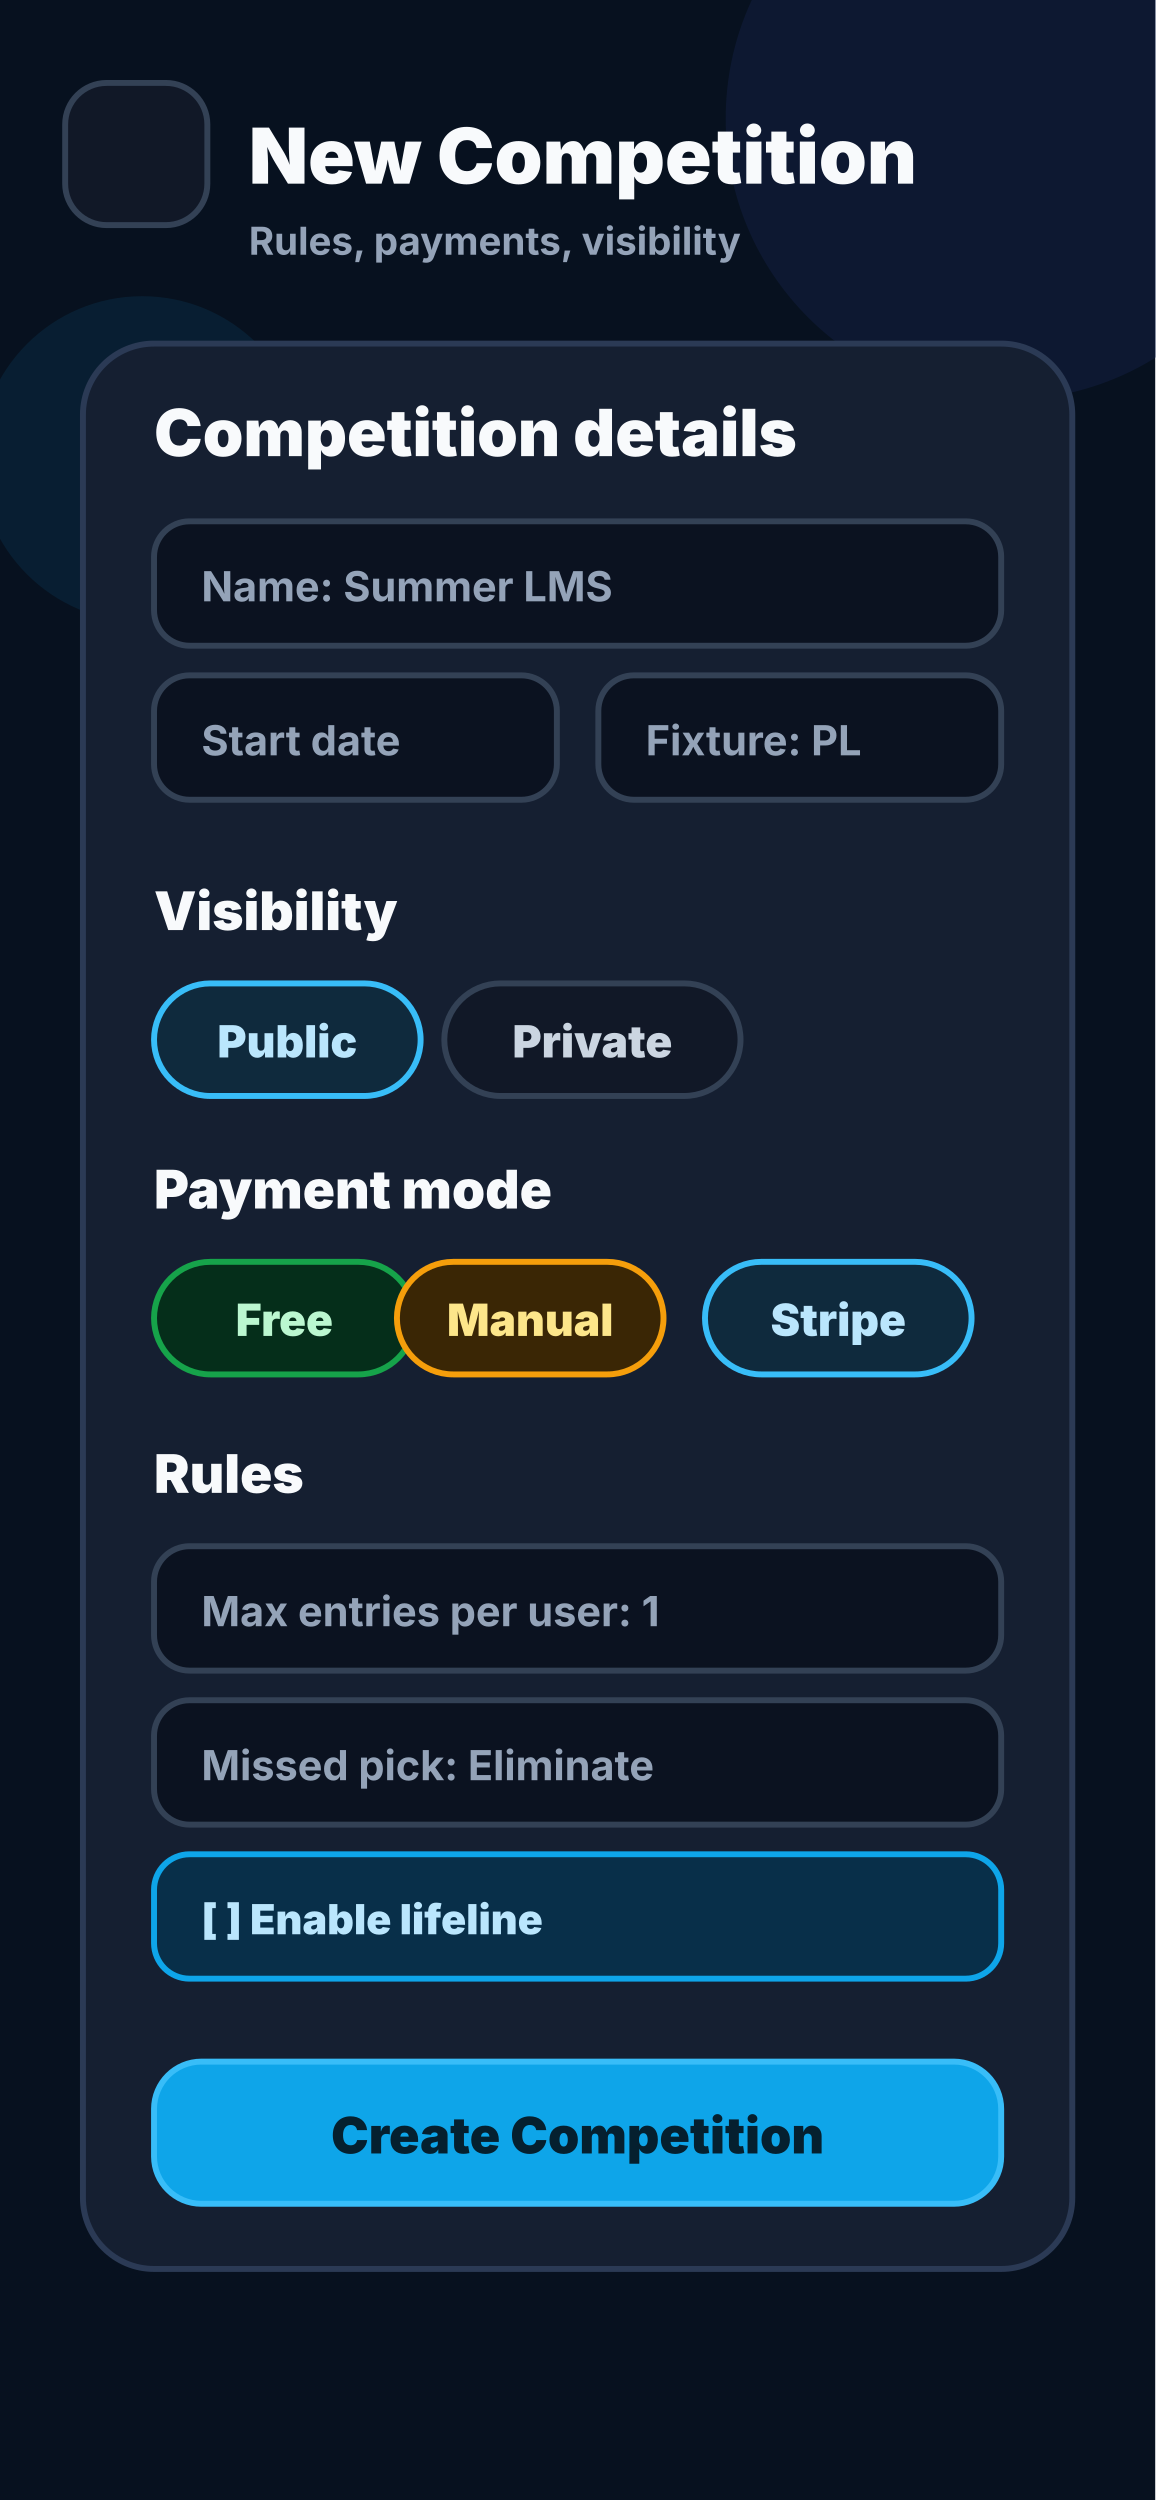
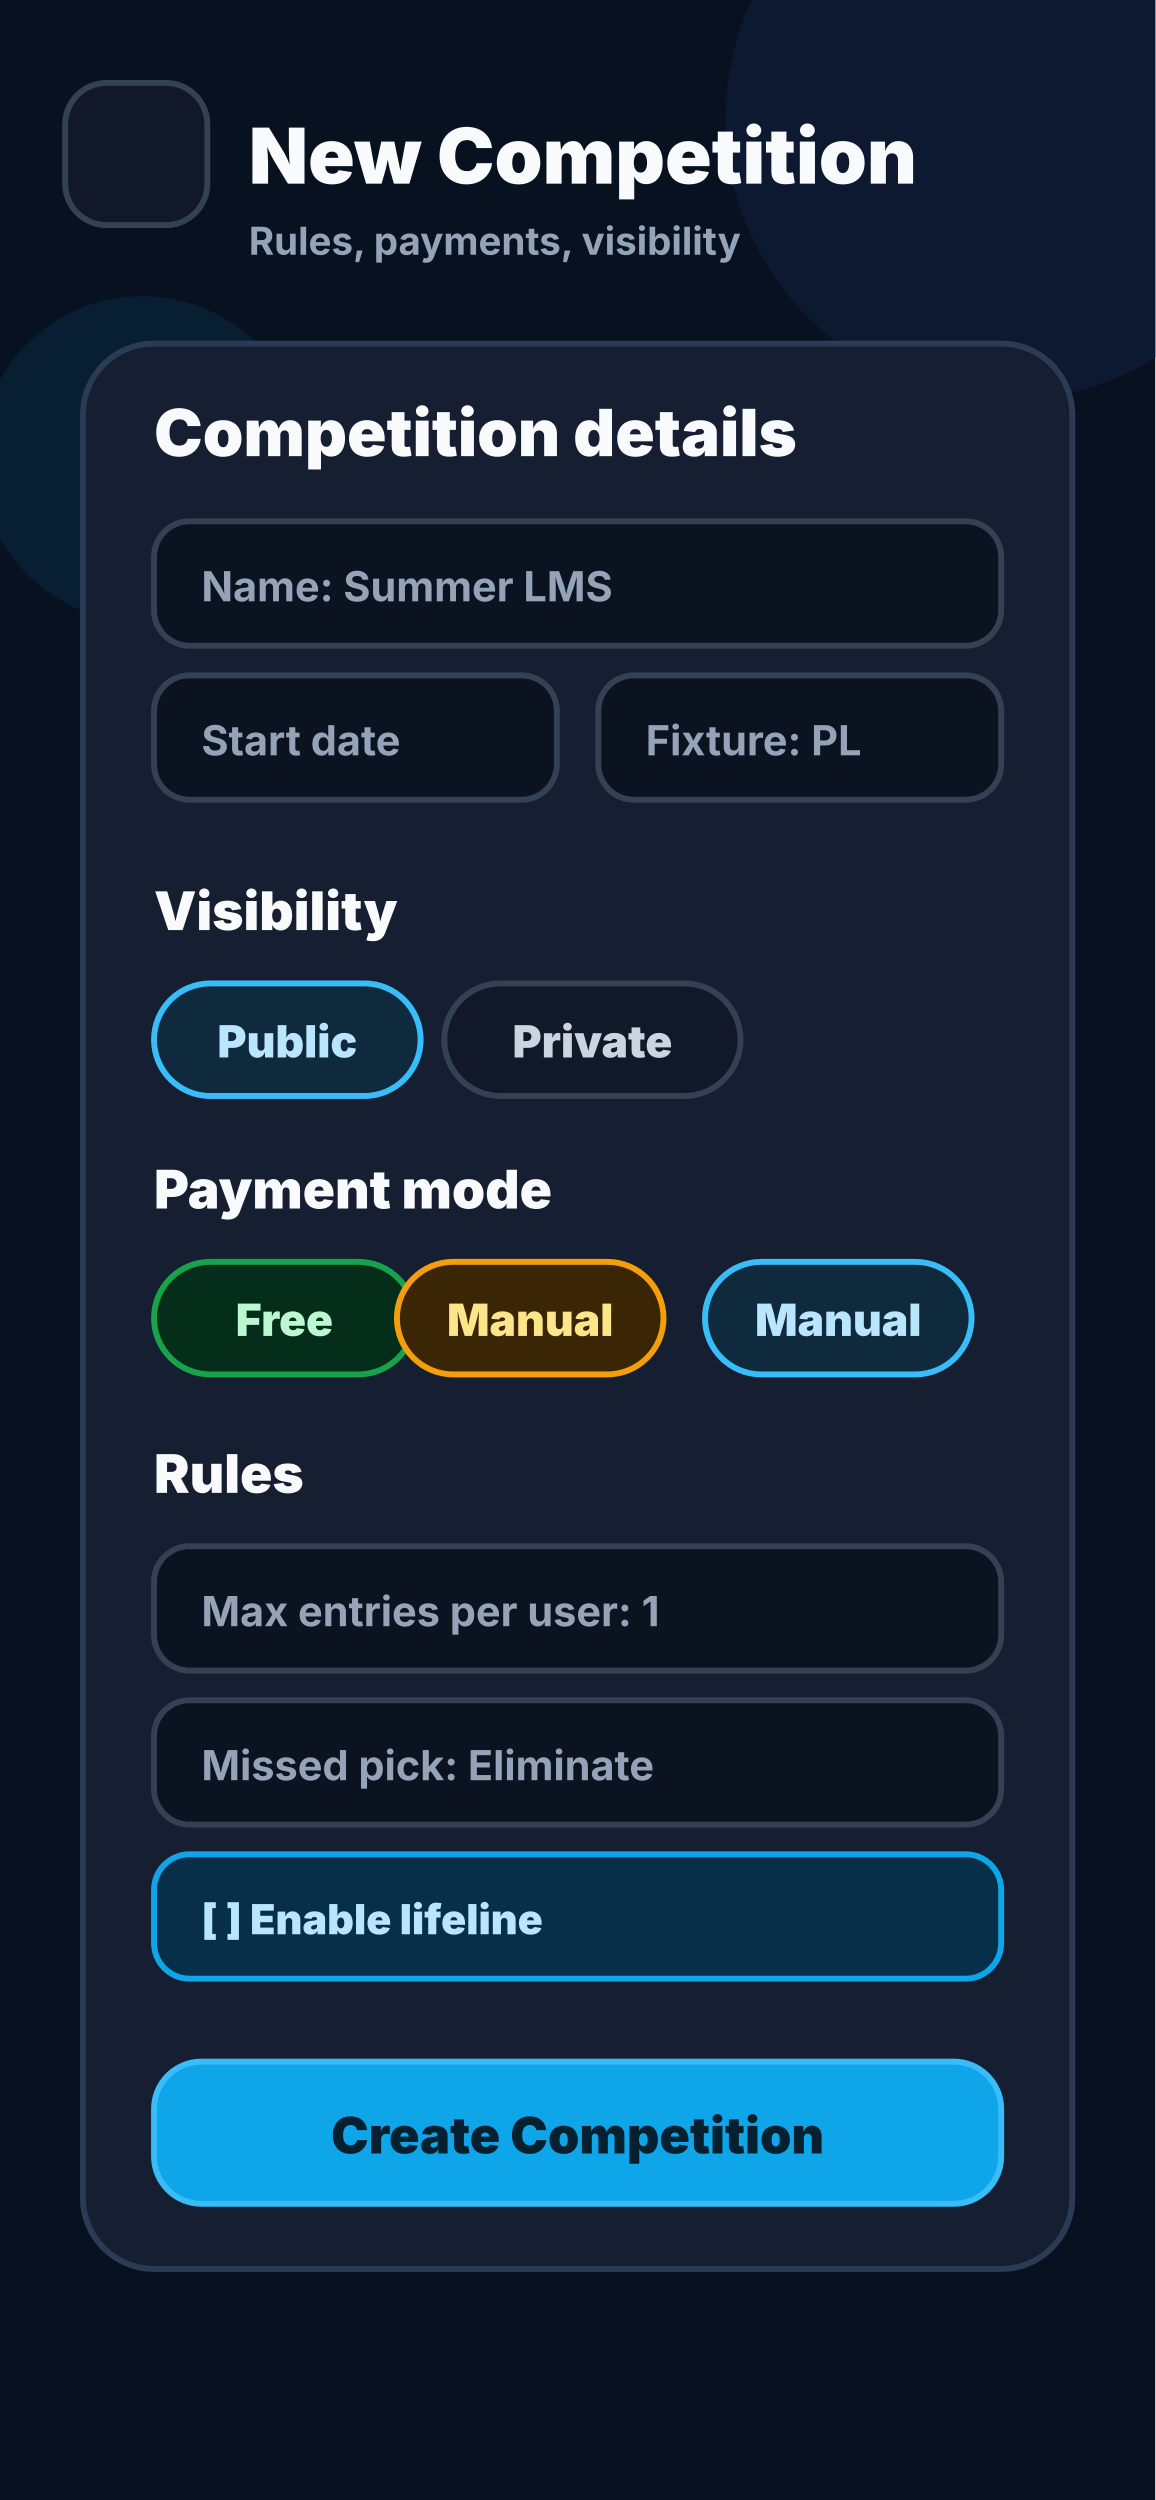
<svg xmlns="http://www.w3.org/2000/svg" width="390" height="844" viewBox="0 0 390 844">
  <rect width="390" height="844" fill="#07111f" />
  <circle cx="340" cy="40" r="95" fill="#172554" opacity="0.35" />
  <circle cx="48" cy="155" r="55" fill="#082f49" opacity="0.45" />
  <rect x="22" y="28" width="48" height="48" rx="14" fill="#111827" stroke="#334155" stroke-width="2" opacity="1" />
  <text x="84" y="62" font-family="Inter, Arial, sans-serif" font-size="26" font-weight="900" fill="#f8fafc" text-anchor="start" opacity="1">New Competition</text>
  <text x="84" y="86" font-family="Inter, Arial, sans-serif" font-size="13" font-weight="700" fill="#94a3b8" text-anchor="start" opacity="1">Rules, payments, visibility</text>
  <rect x="28" y="116" width="334" height="650" rx="24" fill="#151f31" stroke="#2b3a55" stroke-width="2" opacity="1" />
  <text x="52" y="154" font-family="Inter, Arial, sans-serif" font-size="22" font-weight="900" fill="#f8fafc" text-anchor="start" opacity="1">Competition details</text>
  <rect x="52" y="176" width="286" height="42" rx="12" fill="#0b1220" stroke="#334155" stroke-width="2" opacity="1" />
  <text x="68" y="203" font-family="Inter, Arial, sans-serif" font-size="14" font-weight="700" fill="#94a3b8" text-anchor="start" opacity="1">Name: Summer LMS</text>
  <rect x="52" y="228" width="136" height="42" rx="12" fill="#0b1220" stroke="#334155" stroke-width="2" opacity="1" />
  <text x="68" y="255" font-family="Inter, Arial, sans-serif" font-size="14" font-weight="700" fill="#94a3b8" text-anchor="start" opacity="1">Start date</text>
  <rect x="202" y="228" width="136" height="42" rx="12" fill="#0b1220" stroke="#334155" stroke-width="2" opacity="1" />
  <text x="218" y="255" font-family="Inter, Arial, sans-serif" font-size="14" font-weight="700" fill="#94a3b8" text-anchor="start" opacity="1">Fixture: PL</text>
  <text x="52" y="314" font-family="Inter, Arial, sans-serif" font-size="18" font-weight="900" fill="#f8fafc" text-anchor="start" opacity="1">Visibility</text>
  <rect x="52" y="332" width="90" height="38" rx="19" fill="#0f2a3d" stroke="#38bdf8" stroke-width="2" opacity="1" />
  <text x="97.0" y="357" font-family="Inter, Arial, sans-serif" font-size="15" font-weight="900" fill="#bae6fd" text-anchor="middle" opacity="1">Public</text>
  <rect x="150" y="332" width="100" height="38" rx="19" fill="#111827" stroke="#334155" stroke-width="2" opacity="1" />
  <text x="200.0" y="357" font-family="Inter, Arial, sans-serif" font-size="15" font-weight="900" fill="#cbd5e1" text-anchor="middle" opacity="1">Private</text>
  <text x="52" y="408" font-family="Inter, Arial, sans-serif" font-size="18" font-weight="900" fill="#f8fafc" text-anchor="start" opacity="1">Payment mode</text>
  <rect x="52" y="426" width="88" height="38" rx="19" fill="#052e1a" stroke="#16a34a" stroke-width="2" opacity="1" />
  <text x="96.0" y="451" font-family="Inter, Arial, sans-serif" font-size="15" font-weight="900" fill="#bbf7d0" text-anchor="middle" opacity="1">Free</text>
  <rect x="134" y="426" width="90" height="38" rx="19" fill="#3a2605" stroke="#f59e0b" stroke-width="2" opacity="1" />
  <text x="179.0" y="451" font-family="Inter, Arial, sans-serif" font-size="15" font-weight="900" fill="#fde68a" text-anchor="middle" opacity="1">Manual</text>
  <rect x="238" y="426" width="90" height="38" rx="19" fill="#0f2a3d" stroke="#38bdf8" stroke-width="2" opacity="1" />
-   <text x="283.0" y="451" font-family="Inter, Arial, sans-serif" font-size="15" font-weight="900" fill="#bae6fd" text-anchor="middle" opacity="1">Stripe</text>
+   <text x="283.0" y="451" font-family="Inter, Arial, sans-serif" font-size="15" font-weight="900" fill="#bae6fd" text-anchor="middle" opacity="1">Manual</text>
  <text x="52" y="504" font-family="Inter, Arial, sans-serif" font-size="18" font-weight="900" fill="#f8fafc" text-anchor="start" opacity="1">Rules</text>
  <rect x="52" y="522" width="286" height="42" rx="12" fill="#0b1220" stroke="#334155" stroke-width="2" opacity="1" />
  <text x="68" y="549" font-family="Inter, Arial, sans-serif" font-size="14" font-weight="700" fill="#94a3b8" text-anchor="start" opacity="1">Max entries per user: 1</text>
  <rect x="52" y="574" width="286" height="42" rx="12" fill="#0b1220" stroke="#334155" stroke-width="2" opacity="1" />
  <text x="68" y="601" font-family="Inter, Arial, sans-serif" font-size="14" font-weight="700" fill="#94a3b8" text-anchor="start" opacity="1">Missed pick: Eliminate</text>
  <rect x="52" y="626" width="286" height="42" rx="12" fill="#082f49" stroke="#0ea5e9" stroke-width="2" opacity="1" />
  <text x="68" y="653" font-family="Inter, Arial, sans-serif" font-size="14" font-weight="900" fill="#bae6fd" text-anchor="start" opacity="1">[ ] Enable lifeline</text>
  <rect x="52" y="696" width="286" height="48" rx="16" fill="#0ea5e9" stroke="#38bdf8" stroke-width="2" opacity="1" />
  <text x="195.0" y="727" font-family="Inter, Arial, sans-serif" font-size="17" font-weight="900" fill="#05202f" text-anchor="middle" opacity="1">Create Competition</text>
</svg>
